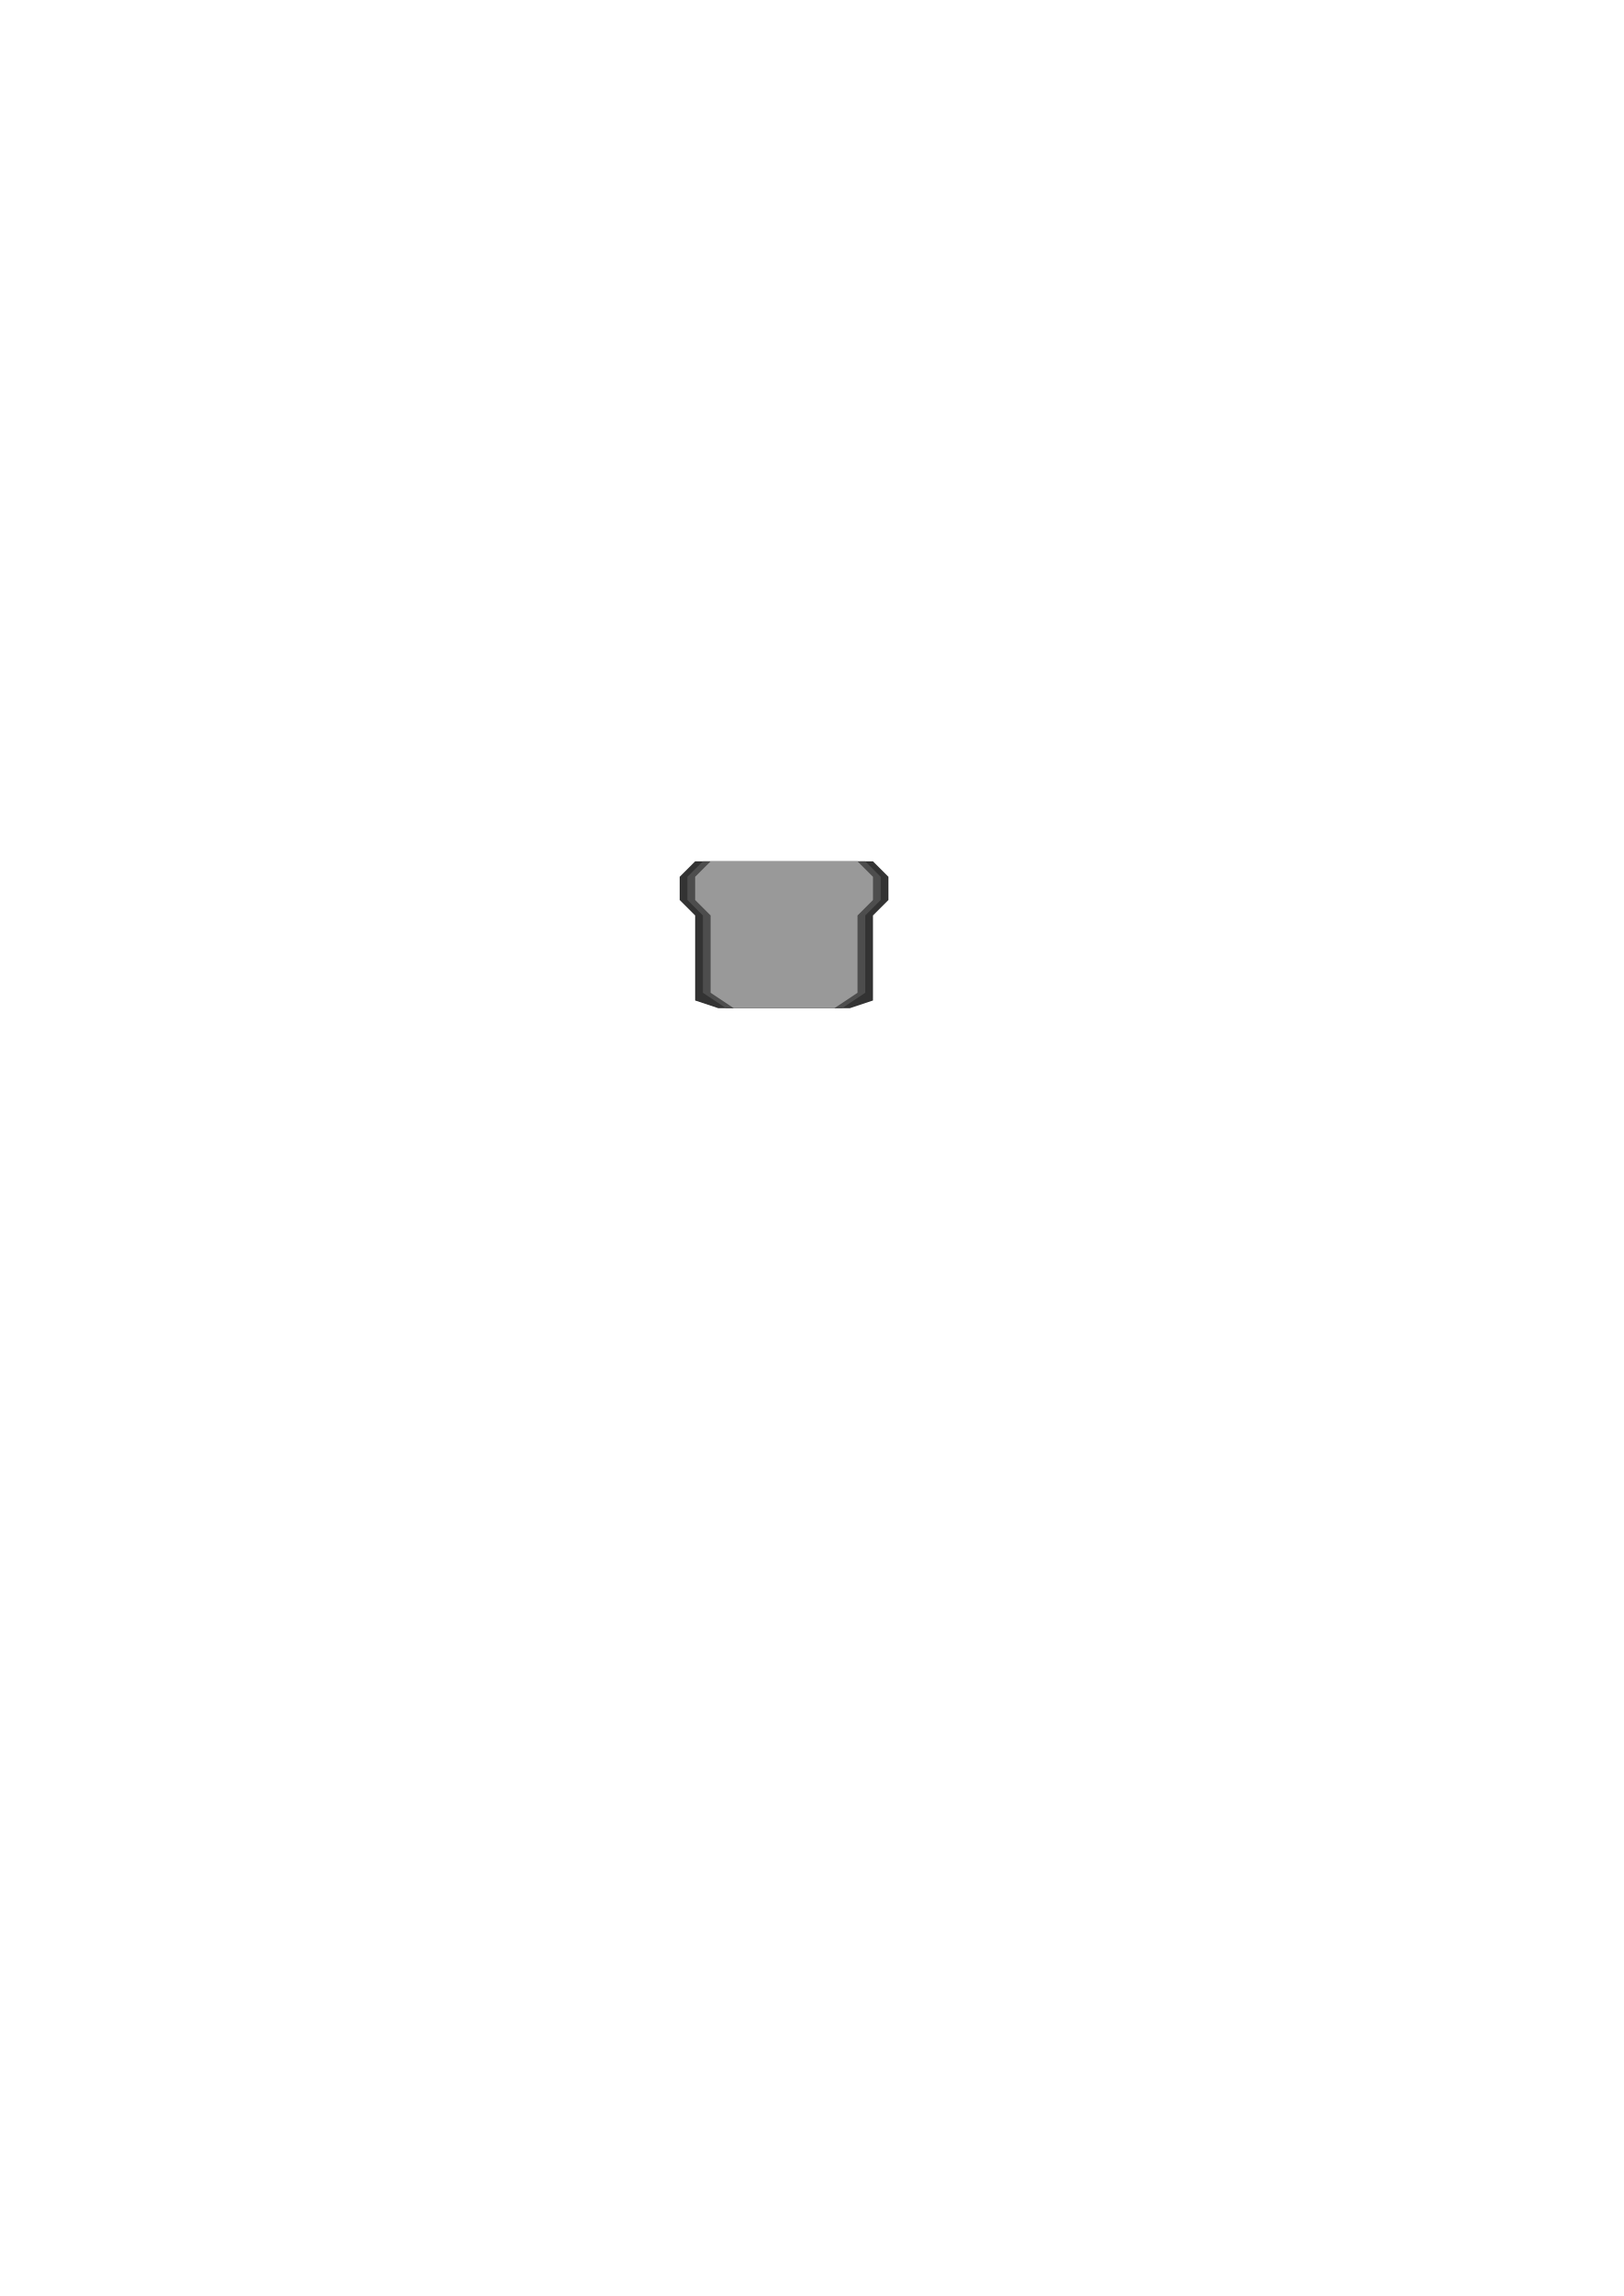
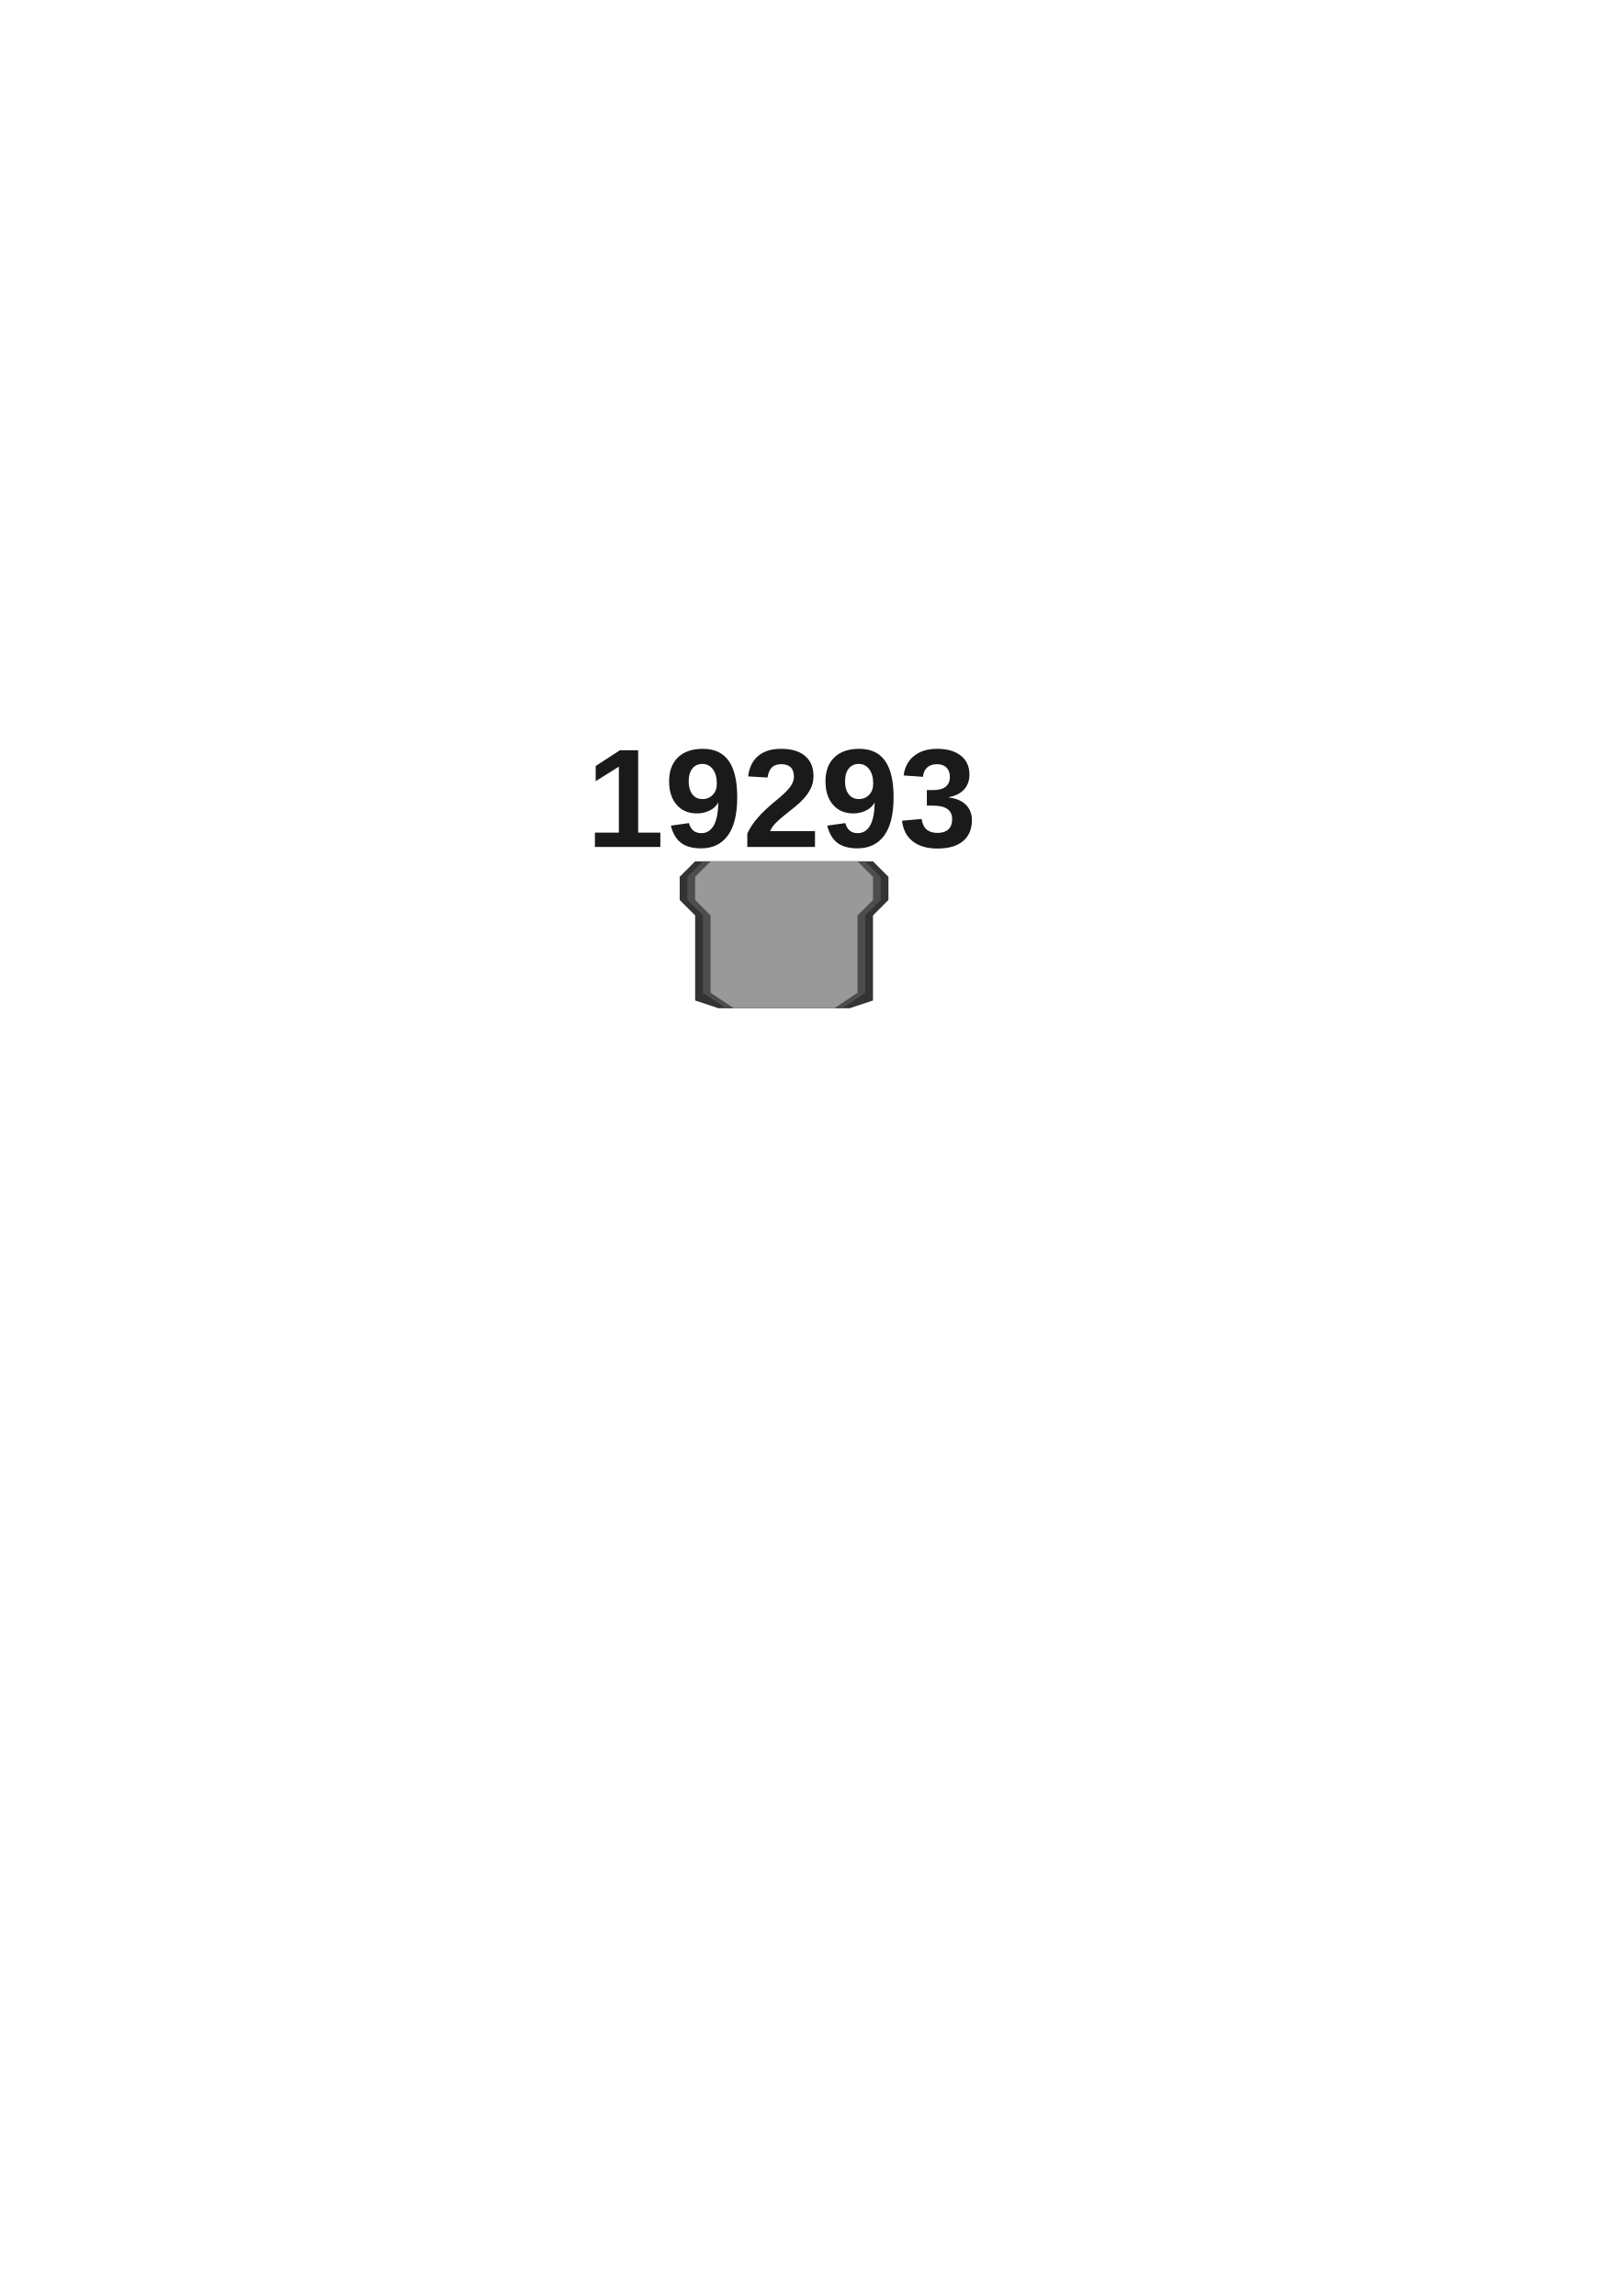
<svg xmlns="http://www.w3.org/2000/svg" width="210mm" height="297mm" viewBox="0 0 210 297" version="1.1" id="svg1" xml:space="preserve">
-   <defs id="defs1" />
+   <defs id="defs1">
+     <rect x="216.027" y="242.005" width="407.443" height="139.46" id="rect5" />
+   </defs>
  <g id="motor1" transform="translate(87.90621,111.4202)">
    <g id="motor1-group">
      <path style="fill:#333333;stroke-width:0.5;stroke-linejoin:round" d="M 2,0 0,2 v 3 l 2,2 V 18 l 3,1 h 17 l 3,-1 V 7 l 2,-2 v -3 L 25,0 Z" id="motor1-dark" />
      <path style="fill:#4d4d4d;stroke-width:0.5;stroke-linejoin:round" d="M 3,0 1,2 v 3 l 2,2 v 10 l 3,2 H 21 l 3,-2 V 7 l 2,-2 V 2 L 24,0 Z" id="motor1-medium" />
      <path style="fill:#999999;stroke-width:0.5;stroke-linejoin:round" d="M 4,0 2,2 v 3 l 2,2 v 10 l 3,2 H 20 l 3,-2 V 7 l 2,-2 V 2 L 23,0 Z" id="motor1-light" />
    </g>
  </g>
+   <g id="textTest">
+     <text xml:space="preserve" transform="matrix(0.2645833,0,0,0.2645833,18.64155,40.51644)" id="text5" style="font-weight:bold;font-size:68.717px;line-height:0;font-family:Arial;-inkscape-font-specification:'Arial, Bold';white-space:pre;shape-inside:url(#rect5);fill:#1a1a1a;stroke-width:1.89;stroke-linejoin:round">
+       <tspan x="216.027" y="260.953" id="tspan1">19293</tspan>
+     </text>
+   </g>
</svg>
